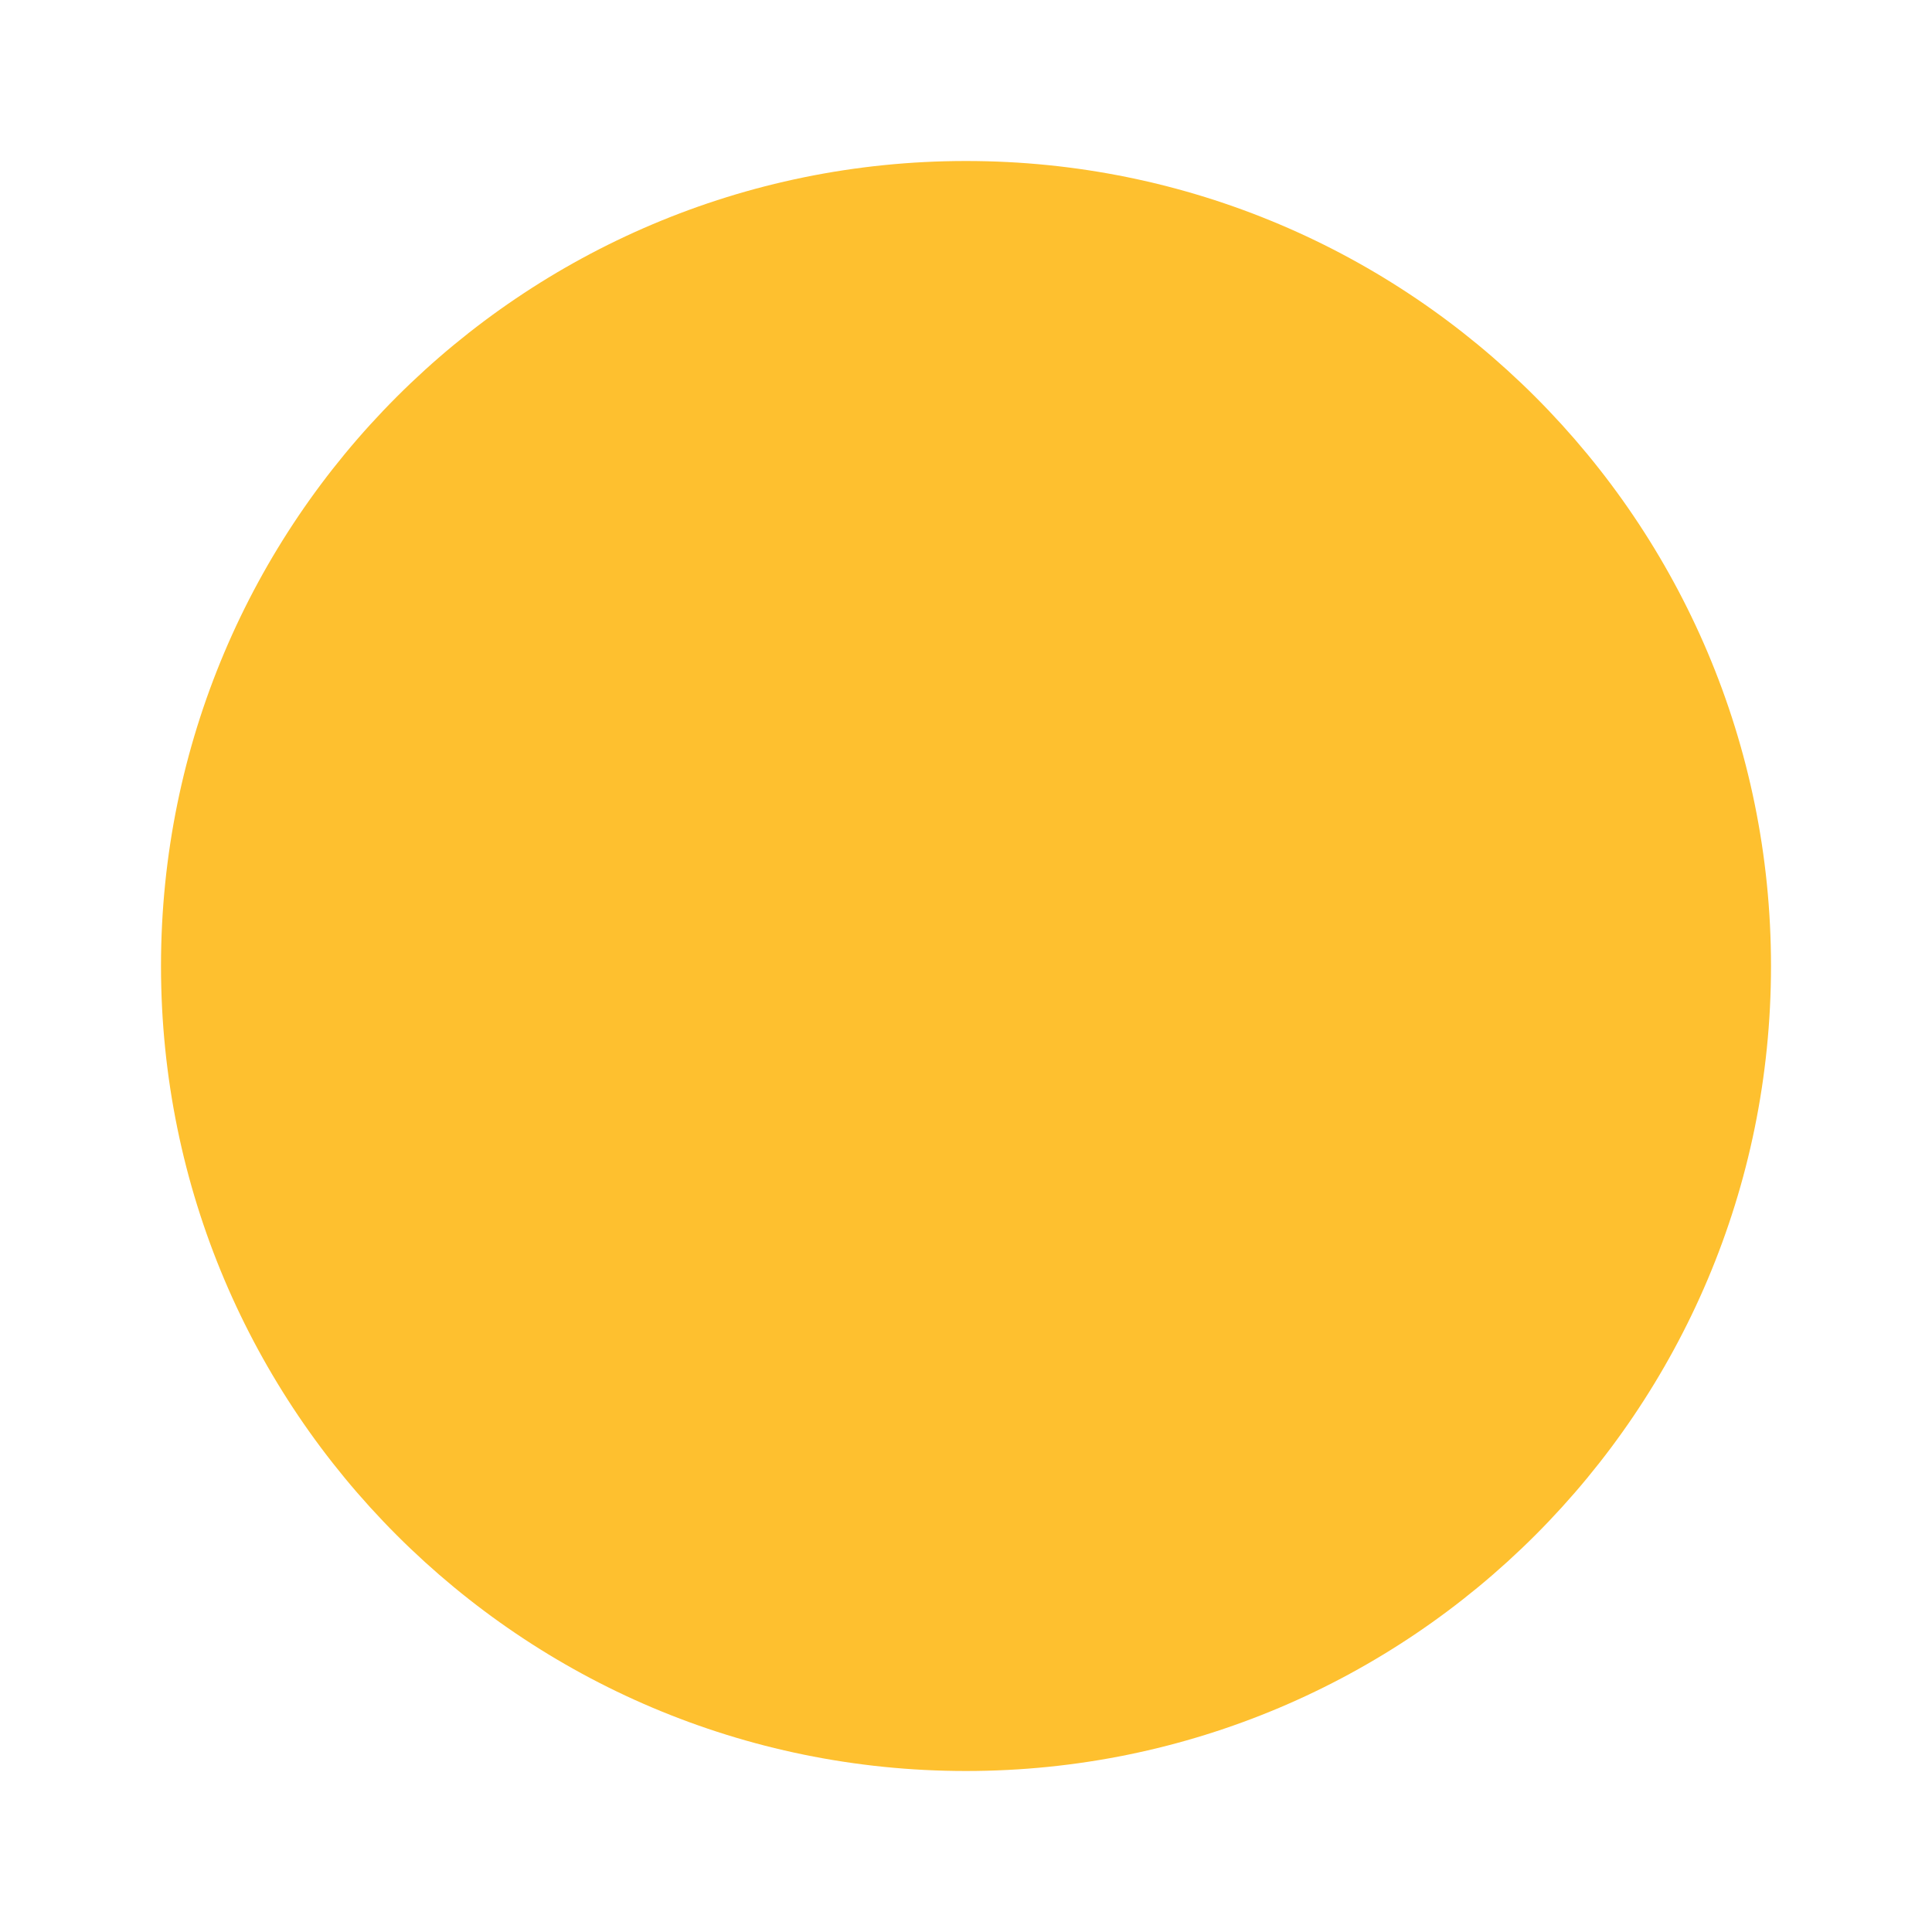
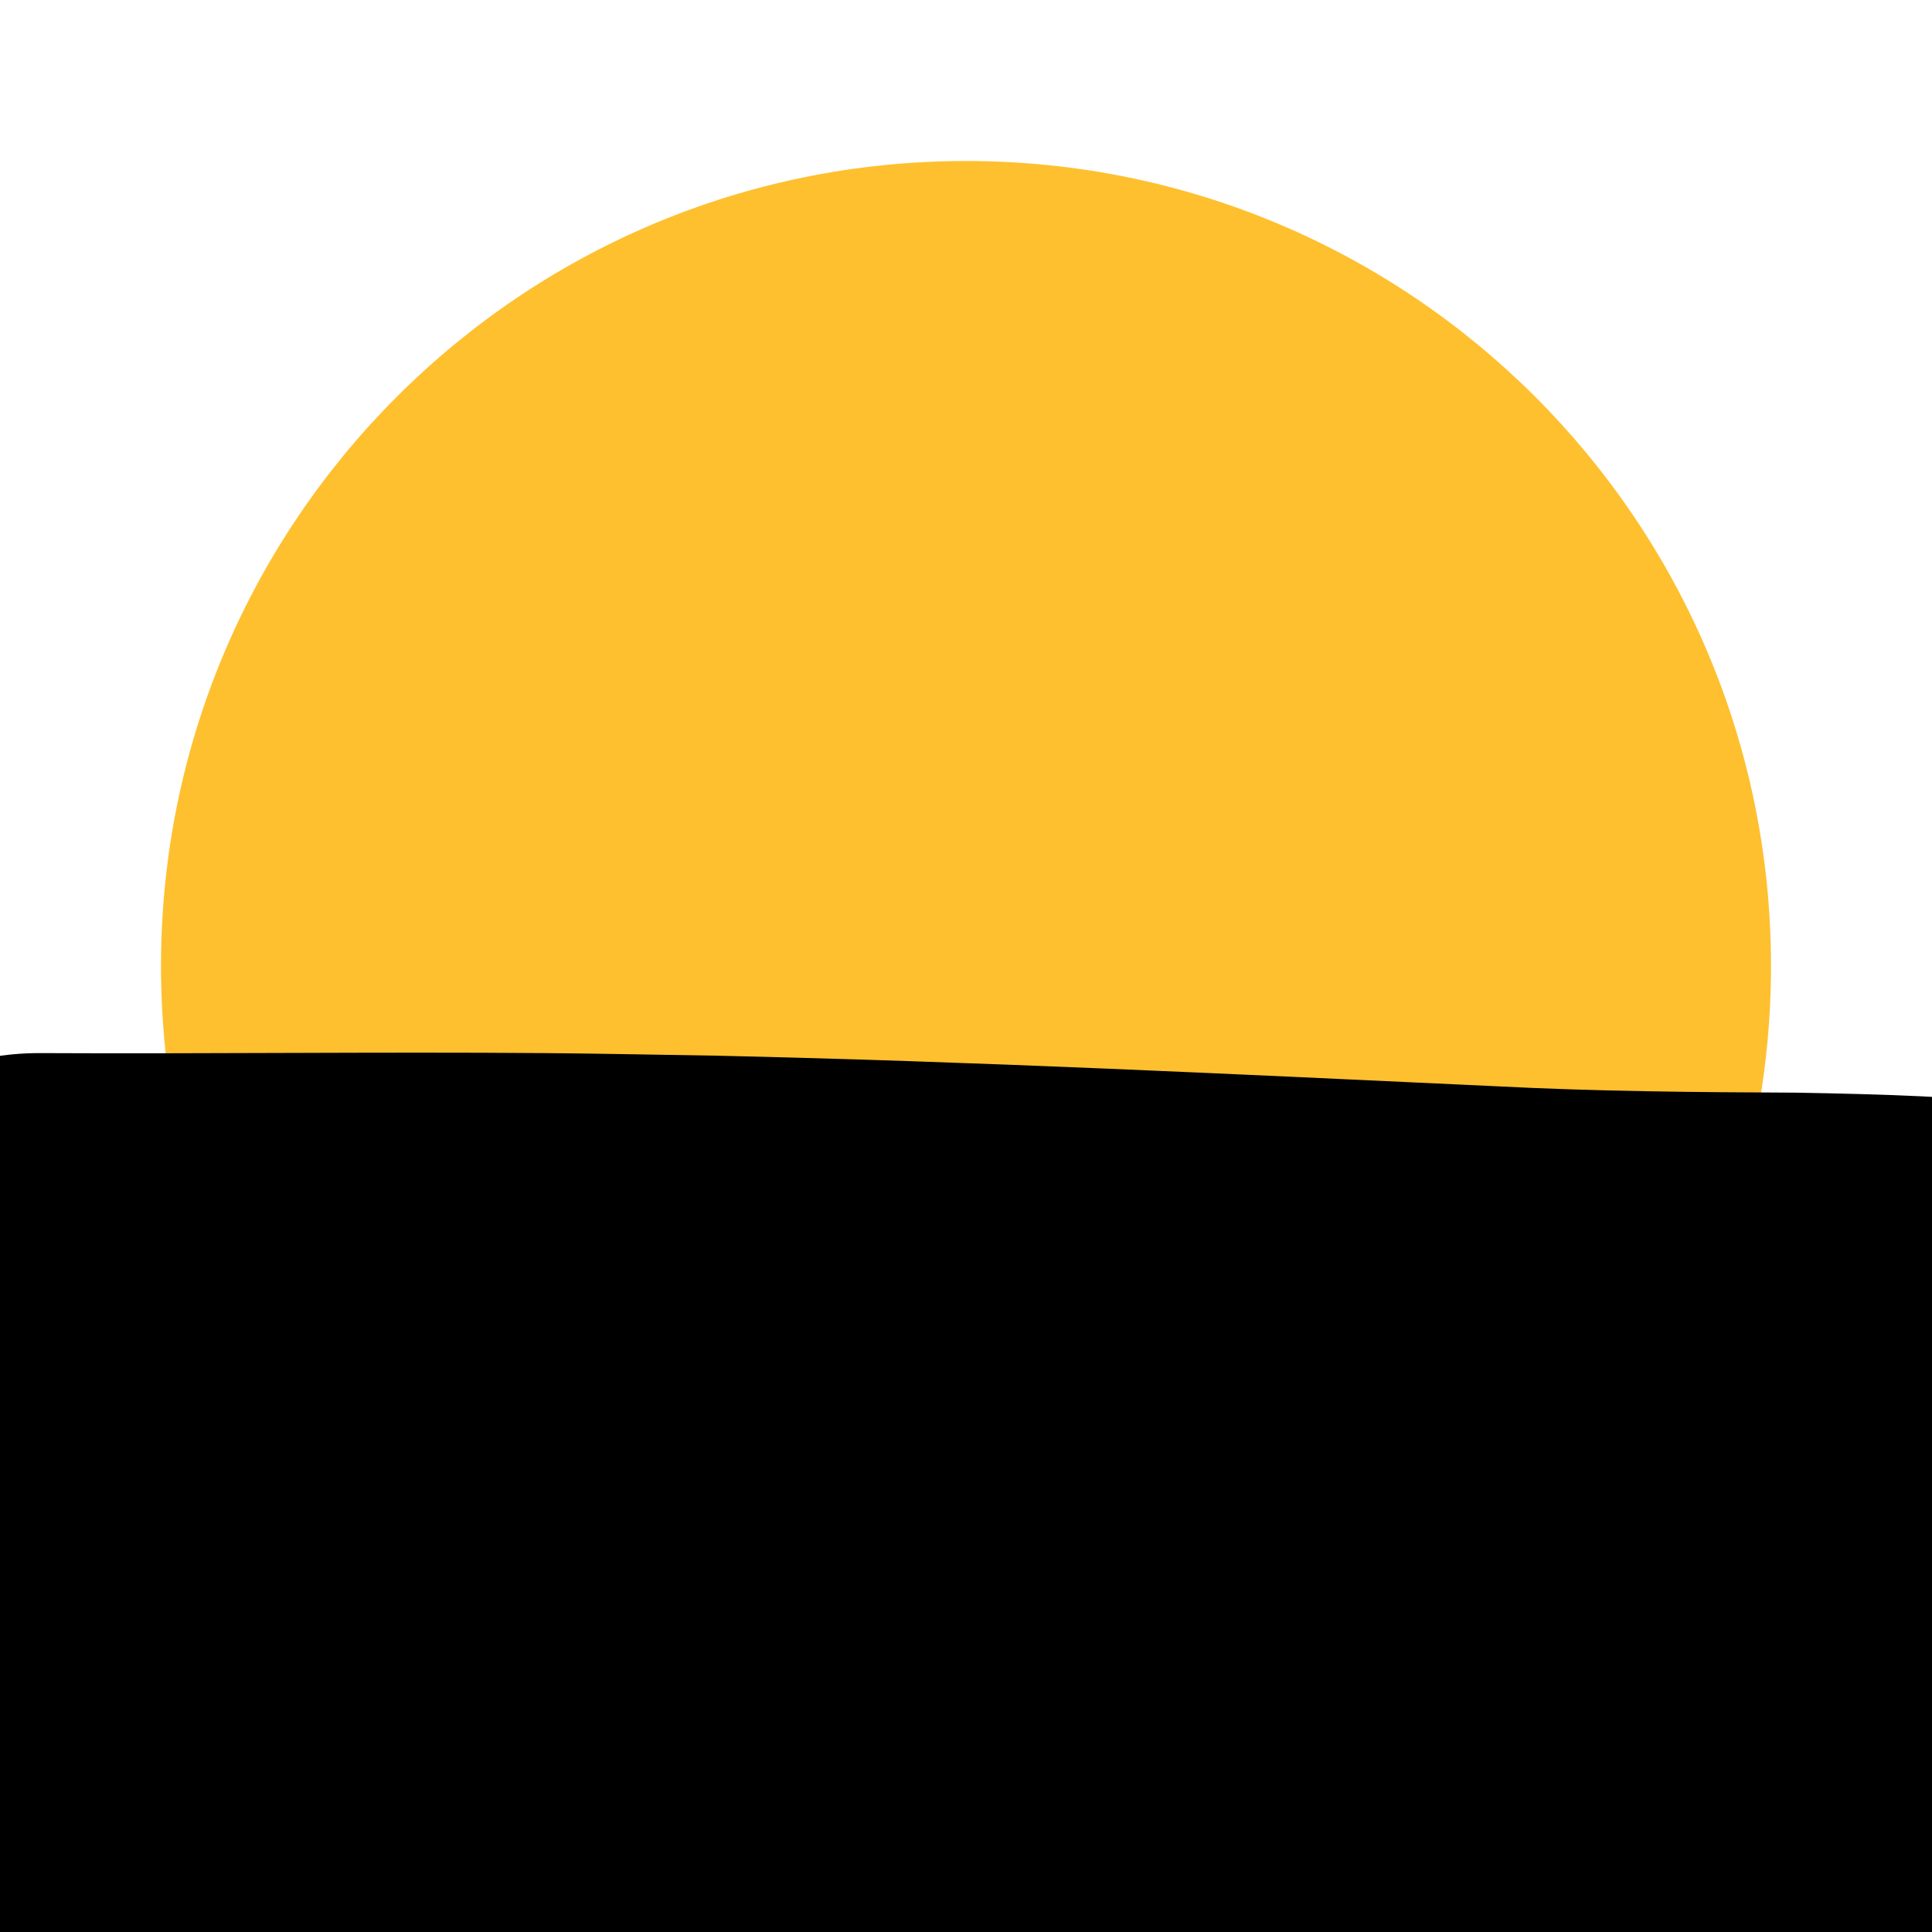
<svg xmlns="http://www.w3.org/2000/svg" width="240mm" height="240mm" viewBox="0 0 240 240" version="1.1" id="svg8">
  <defs id="defs2" />
  <g id="layer1" transform="translate(0,-57)">
    <circle style="opacity:1;fill:#fec02f;fill-opacity:1;stroke:#baffff;stroke-width:0;stroke-miterlimit:4;stroke-dasharray:none;stroke-opacity:1" id="path815" cx="120" cy="177" r="100" />
+     <path style="fill:#000000;stroke-width:0.265" id="path41" d="m 11.885,299.552 c 19.972,0 39.943,0 59.915,0 23.563,0.066 47.124,0.039 70.684,-0.346 11.556,-0.211 23.114,-0.33 34.672,-0.386 8.467,0.118 16.918,0.735 25.374,1.138 7.414,0.593 14.831,1.131 22.258,1.548 35.3,1.978 38.097,-47.944 2.797,-49.922 v 0 c -7.568,-0.423 -15.123,-1.005 -22.681,-1.569 -9.328,-0.442 -18.649,-1.135 -27.991,-1.194 -11.749,0.057 -23.498,0.178 -35.245,0.392 -23.288,0.381 -46.577,0.403 -69.868,0.339 -19.972,0 -39.943,0 -59.915,0 -35.355,0 -35.355,50 0,50 z" />
+     <path style="fill:#000000;stroke-width:0.265" id="path43" d="m 5.525,267.384 c -0.044,0.042 -0.194,0.132 -0.133,0.127 12.932,-1.047 -10.852,0.456 8.94,-0.836 10.652,-0.696 21.321,-0.897 31.99,-1.147 23.506,-0.444 47.017,-0.577 70.527,-0.637 13.088,-0.022 26.176,-0.008 39.265,5.3e-4 8.866,0.006 17.732,0.009 26.598,0.01 6.837,7.9e-4 13.674,7.9e-4 20.512,5.3e-4 5.283,-5e-5 10.565,-10e-5 15.848,-1.2e-4 0.605,-1e-5 1.209,-1e-5 1.814,-1e-5 2.164,-10e-6 4.3,0.002 6.464,-0.136 1.939,-0.124 2.925,-0.377 1.965,-0.142 1.125,0.025 2.25,0.04 3.374,0.06 35.35,0.632 36.243,-49.36 0.893,-49.992 v 0 c -2.028,-0.036 -4.056,-0.082 -6.084,-0.035 -2.863,0.151 -5.516,0.38 -8.427,0.245 -5.283,2e-5 -10.566,7e-5 -15.848,1.2e-4 -6.835,4e-5 -13.669,1.2e-4 -20.504,-5.3e-4 -8.858,-0.001 -17.715,-0.004 -26.573,-0.01 -13.142,-0.009 -26.283,-0.023 -39.425,-2.7e-4 -23.86,0.061 -47.721,0.197 -71.577,0.651 -10.125,0.24 -15.608,0.307 -25.452,0.763 -7.403,0.343 -14.886,0.722 -22.224,1.838 -1.452,0.221 -2.889,0.534 -4.334,0.801 -34.252,8.761 -21.862,57.202 12.391,48.44 z" />
+     <path style="fill:#000000;stroke-width:0.265" id="path45" d="m 4.891,237.819 c 20.921,0.106 41.845,-0.165 62.765,0 6.818,0.054 13.635,0.208 20.453,0.312 31.784,0.717 63.54,2.275 95.296,3.746 13.177,0.682 26.372,0.801 39.563,0.857 8.521,0.26 17.102,0.272 25.576,1.303 35.126,4.017 40.808,-45.659 5.681,-49.676 v 0 c -10.305,-1.138 -20.688,-1.442 -31.048,-1.626 -12.49,-0.052 -24.984,-0.155 -37.46,-0.804 -32.274,-1.494 -64.549,-3.076 -96.852,-3.793 -7.07,-0.106 -14.139,-0.262 -21.209,-0.318 -20.92,-0.165 -41.844,0.106 -62.765,0 -35.355,0 -35.355,50 0,50 z" />
  </g>
</svg>
